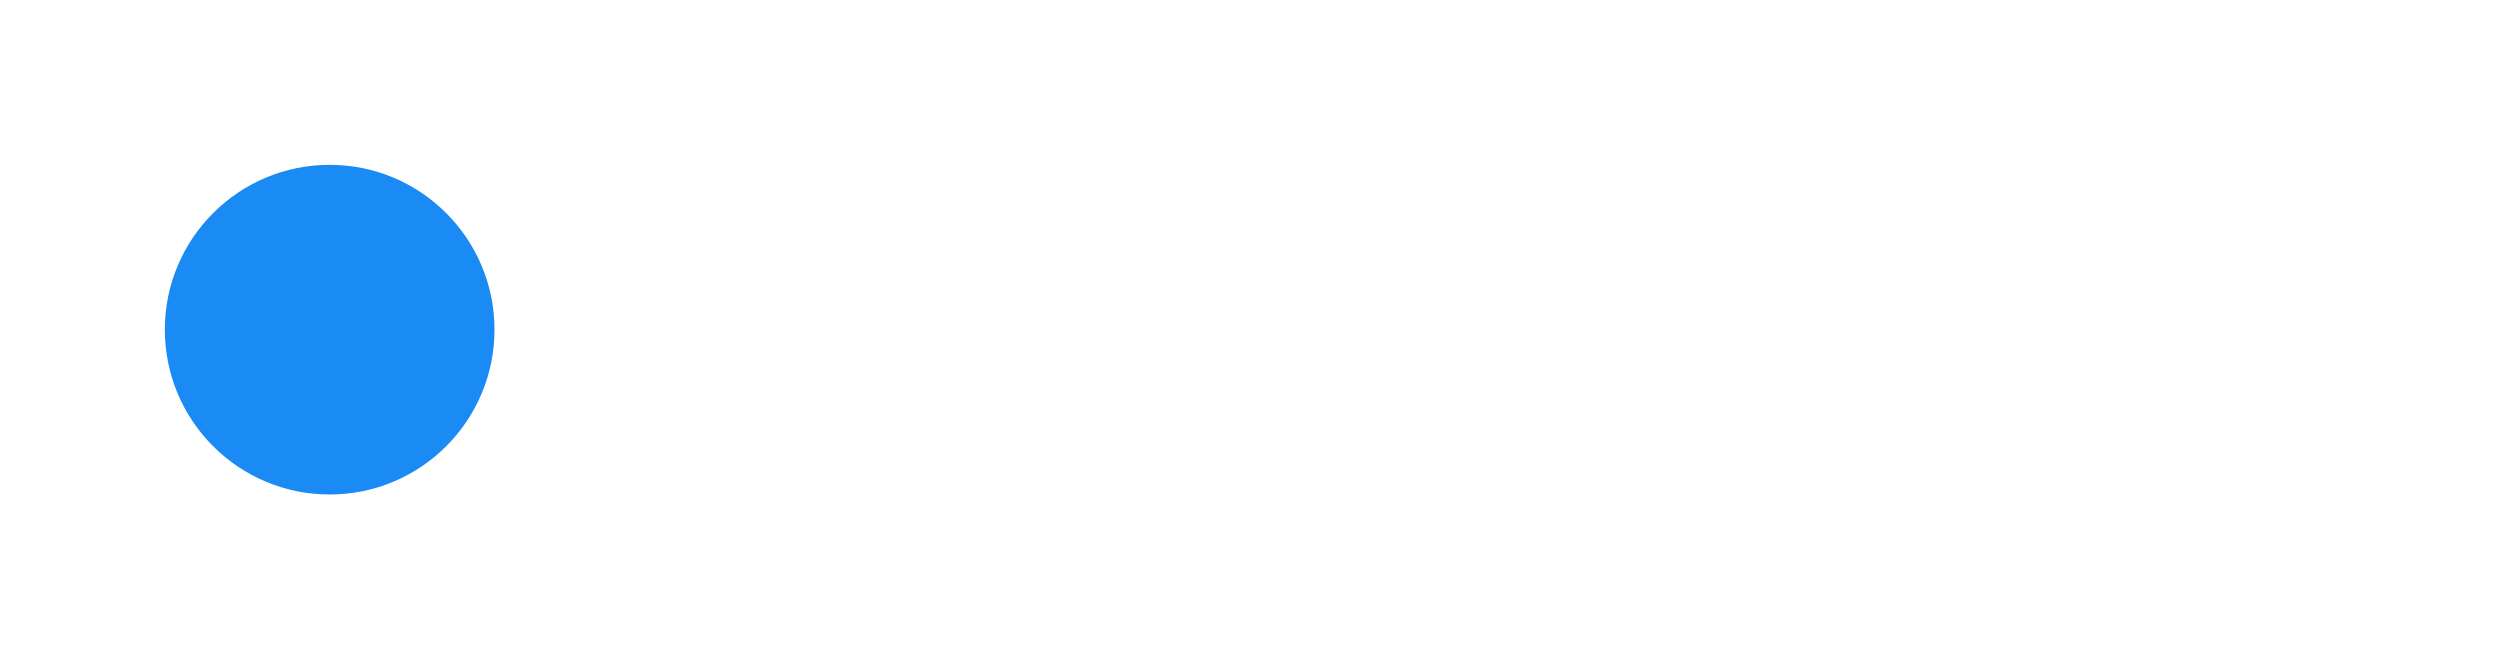
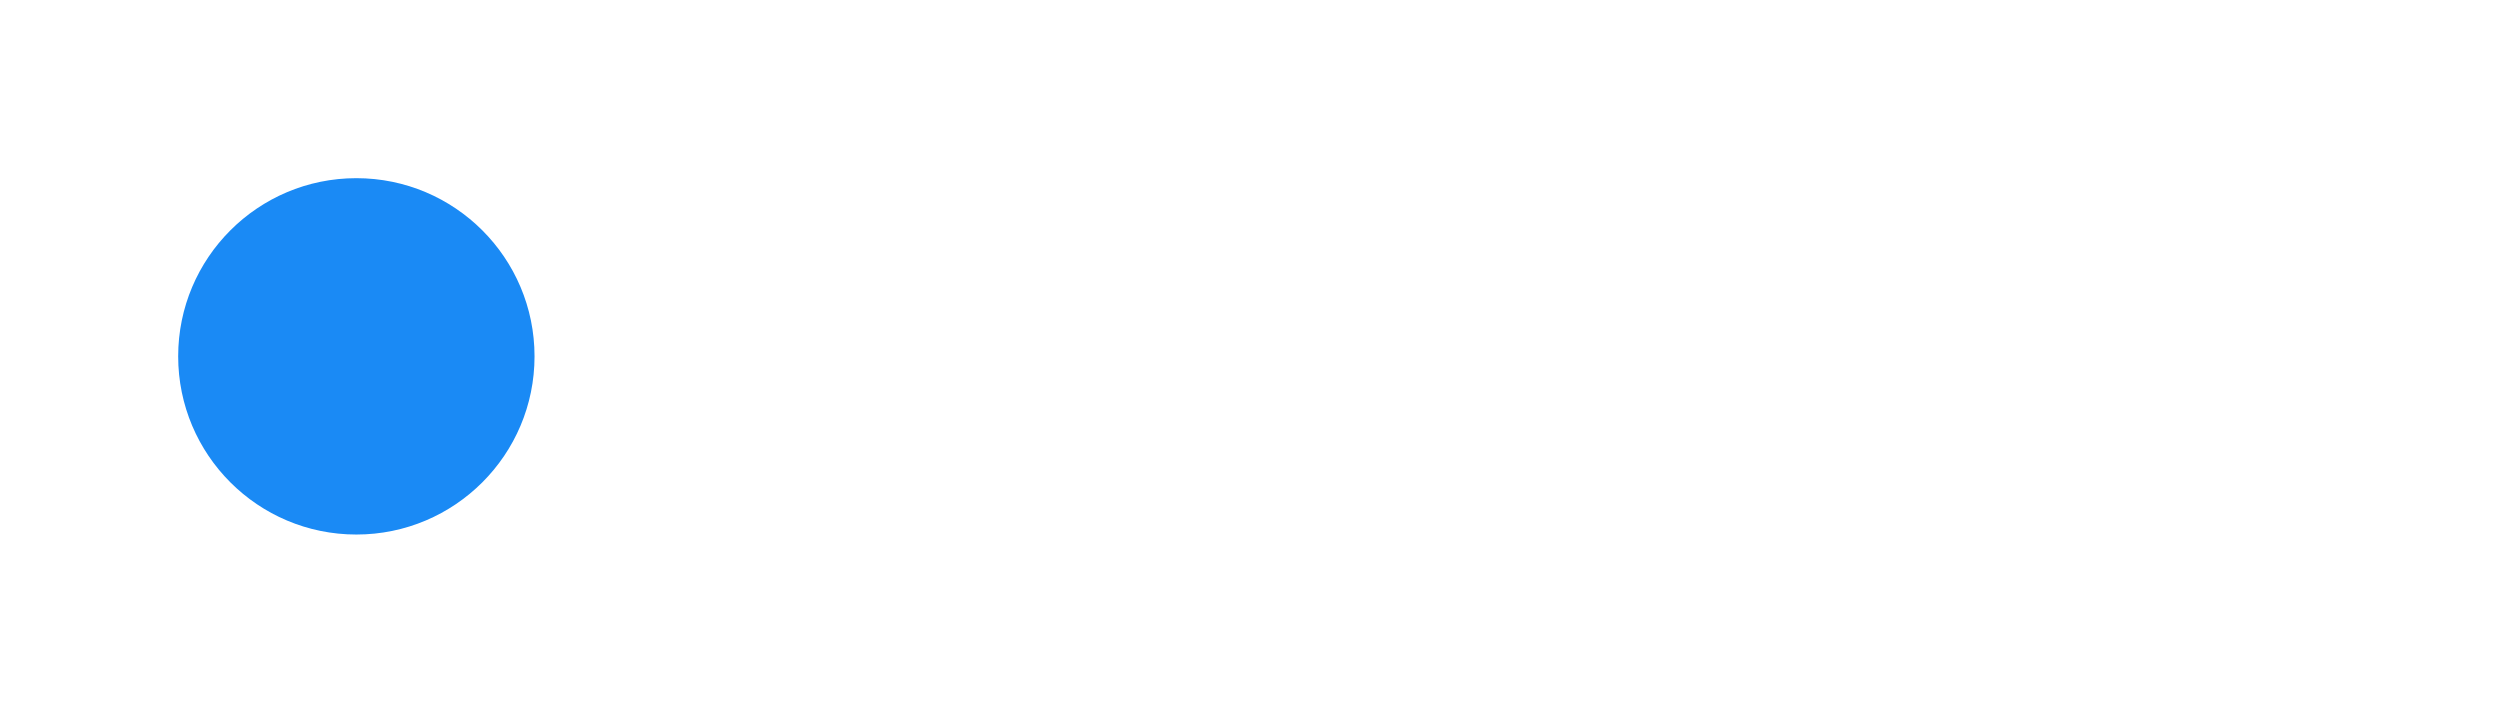
- <svg xmlns="http://www.w3.org/2000/svg" viewBox="-2 -2 15.167 4">
-   <circle r="1" cx="0" cy="0" fill="#1A8AF5" data-avg-speed="4.1104293" data-speed="0.16666667, 0.33333337, 0.50000006, 0.6666667, 0.8333334, 0.9999999, 1.1666665, 1.3333331, 1.4999999, 1.6666665, 1.8333336, 1.9999998, 2.166667, 2.333334, 2.4999993, 2.6666663, 2.8333335, 3.0000005, 3.1666658, 3.3333347, 3.5, 3.666669, 3.8333342, 3.9999995, 4.1666684, 4.333334, 4.500003, 4.666664, 4.833333, 5.000002, 5.000002, 5.000002, 5.000002, 5.000002, 5.000002, 5.000002, 5.000002, 5.000002, 5.000002, 4.9999948, 4.9999948, 4.9999948, 4.9999948, 4.9999948, 4.9999948, 4.9999948, 4.9999948, 4.9999948, 4.9999948, 4.9999948, 4.9999948, 4.9999948, 4.9999948, 4.9999948, 4.9999948, 4.9999948, 4.9999948, 4.9999948, 4.9999948, 4.9999948, 4.9999948, 4.9999948, 5.000009, 5.000009, 5.000009, 5.000009, 5.000009, 5.000009, 5.000009, 5.000009, 5.000009, 5.000009, 5.000009, 5.000009, 5.000009, 5.000009, 5.000009, 5.000009, 5.000009, 5.000009, 5.000009, 5.000009, 5.000009, 5.000009, 5.000009, 5.000009, 5.000009, 5.000009, 5.000009, 5.000009, 5.000009, 5.000009, 5.000009, 5.000009, 5.000009, 5.000009, 5.000009, 5.000009, 5.000009, 5.000009, 5.000009, 5.000009, 5.000009, 5.000009, 5.000009, 5.000009, 5.000009, 5.000009, 5.000009, 5.000009, 4.9999804, 4.9999804, 4.9999804, 4.9999804, 4.9999804, 4.9999804, 4.9999804, 4.9999804, 4.9999804, 4.9999804, 4.9999804, 4.9999804, 4.9999804, 4.9999804, 4.9999804, 4.9999804, 4.9999804, 4.9999804, 4.9999804, 4.9999804, 4.9999804, 4.9999804, 4.9999804, 4.9999804, 4.8333545, 4.6666713, 4.4999886, 4.3333626, 4.1666794, 3.999996, 3.8333127, 3.6666868, 3.5000036, 3.3333204, 3.1666944, 3.0000112, 2.833328, 2.6666448, 2.5000188, 2.3333356, 2.1666527, 2.0000267, 1.8333434, 1.6666602, 1.499977, 1.333351, 1.1666678, 0.9999847, 0.8333587, 0.6666755, 0.49999234, 0.33330914, 0.16668318">
-     <animate attributeName="cx" dur="3.217s" repeatCount="indefinite" calcMode="discrete" values="0;0.003;0.008;0.017;0.028;0.042;0.058;0.078;0.1;0.125;0.153;0.183;0.217;0.253;0.292;0.333;0.378;0.425;0.475;0.528;0.583;0.642;0.703;0.767;0.833;0.903;0.975;1.05;1.128;1.208;1.292;1.375;1.458;1.542;1.625;1.708;1.792;1.875;1.958;2.042;2.125;2.208;2.292;2.375;2.458;2.542;2.625;2.708;2.792;2.875;2.958;3.042;3.125;3.208;3.292;3.375;3.458;3.542;3.625;3.708;3.792;3.875;3.958;4.042;4.125;4.208;4.292;4.375;4.458;4.542;4.625;4.708;4.792;4.875;4.958;5.042;5.125;5.208;5.292;5.375;5.458;5.542;5.625;5.708;5.792;5.875;5.958;6.042;6.125;6.208;6.292;6.375;6.458;6.542;6.625;6.708;6.792;6.875;6.958;7.042;7.125;7.208;7.292;7.375;7.458;7.542;7.625;7.708;7.792;7.875;7.958;8.042;8.125;8.208;8.292;8.375;8.458;8.542;8.625;8.708;8.792;8.875;8.958;9.042;9.125;9.208;9.292;9.375;9.458;9.542;9.625;9.708;9.792;9.875;9.958;10.039;10.117;10.192;10.264;10.333;10.4;10.464;10.525;10.583;10.639;10.692;10.742;10.789;10.833;10.875;10.914;10.95;10.983;11.014;11.042;11.067;11.089;11.108;11.125;11.139;11.15;11.158;11.164;11.167;11.167;11.167;11.167;11.167;11.167;11.167;11.167;11.167;11.167;11.167;11.167;11.167;11.167;11.167;11.167;11.167;11.167;11.167;11.167;11.167;11.167;11.167;11.167;11.167;11.167;11.167;11.167;11.167;11.167;11.167" />
-     <animate attributeName="cy" dur="3.217s" repeatCount="indefinite" calcMode="discrete" values="0;1.1E-44;3.4E-44;6.6E-44;1.08E-43;1.6E-43;2.2E-43;2.89E-43;3.66E-43;4.51E-43;5.44E-43;6.42E-43;7.45E-43;8.55E-43;9.68E-43;1.085E-42;1.204E-42;1.326E-42;1.448E-42;1.57E-42;1.69E-42;1.809E-42;1.924E-42;2.033E-42;2.136E-42;2.23E-42;2.311E-42;2.378E-42;2.427E-42;2.451E-42;2.438E-42;2.426E-42;2.413E-42;2.4E-42;2.388E-42;2.375E-42;2.363E-42;2.35E-42;2.337E-42;2.325E-42;2.312E-42;2.298E-42;2.284E-42;2.27E-42;2.256E-42;2.242E-42;2.228E-42;2.214E-42;2.2E-42;2.186E-42;2.172E-42;2.158E-42;2.144E-42;2.129E-42;2.113E-42;2.098E-42;2.082E-42;2.067E-42;2.052E-42;2.036E-42;2.02E-42;2.005E-42;1.988E-42;1.972E-42;1.955E-42;1.938E-42;1.921E-42;1.904E-42;1.888E-42;1.871E-42;1.854E-42;1.836E-42;1.817E-42;1.799E-42;1.781E-42;1.763E-42;1.745E-42;1.726E-42;1.708E-42;1.689E-42;1.669E-42;1.65E-42;1.63E-42;1.61E-42;1.59E-42;1.57E-42;1.548E-42;1.527E-42;1.506E-42;1.485E-42;1.464E-42;1.442E-42;1.42E-42;1.397E-42;1.375E-42;1.352E-42;1.33E-42;1.306E-42;1.282E-42;1.258E-42;1.235E-42;1.21E-42;1.184E-42;1.159E-42;1.134E-42;1.107E-42;1.08E-42;1.054E-42;1.027E-42;9.99E-43;9.71E-43;9.43E-43;9.14E-43;8.84E-43;8.55E-43;8.24E-43;7.93E-43;7.61E-43;7.29E-43;6.95E-43;6.61E-43;6.26E-43;5.91E-43;5.55E-43;5.18E-43;4.8E-43;4.41E-43;4.01E-43;3.59E-43;3.15E-43;2.69E-43;2.2E-43;1.68E-43;1.12E-43;6.7E-44;3.5E-44;1.5E-44;7E-45;1E-44;2.4E-44;4.9E-44;8.4E-44;1.29E-43;1.82E-43;2.45E-43;3.15E-43;3.94E-43;4.78E-43;5.69E-43;6.66E-43;7.67E-43;8.72E-43;9.8E-43;1.09E-42;1.202E-42;1.314E-42;1.425E-42;1.533E-42;1.637E-42;1.733E-42;1.823E-42;1.902E-42;1.965E-42;2.007E-42;2.018E-42;2.029E-42;2.04E-42;2.052E-42;2.063E-42;2.074E-42;2.085E-42;2.096E-42;2.108E-42;2.119E-42;2.13E-42;2.141E-42;2.152E-42;2.164E-42;2.175E-42;2.186E-42;2.197E-42;2.208E-42;2.22E-42;2.231E-42;2.242E-42;2.253E-42;2.264E-42;2.276E-42;2.287E-42;2.298E-42;2.31E-42;2.32E-42;2.332E-42;2.343E-42" />
+ <svg xmlns="http://www.w3.org/2000/svg" viewBox="-2 -2 14.031 4">
+   <circle r="1" cx="0" cy="0" fill="#1A8AF5" data-avg-speed="4.0122237" data-speed="0.16666667, 0.33333337, 0.50000006, 0.6666667, 0.8333334, 0.9999999, 1.1666665, 1.3333331, 1.4999999, 1.6666665, 1.8333336, 1.9999998, 2.166667, 2.333334, 2.4999993, 2.6666663, 2.8333335, 3.0000005, 3.1666658, 3.3333347, 3.5, 3.666669, 3.8333342, 3.9999995, 4.1666684, 4.333334, 4.500003, 4.666664, 4.833333, 5.000002, 5.000002, 5.000002, 5.000002, 5.000002, 5.000002, 5.000002, 5.000002, 5.000002, 5.000002, 4.9999948, 4.9999948, 4.9999948, 4.9999948, 4.9999948, 4.9999948, 4.9999948, 4.9999948, 4.9999948, 4.9999948, 4.9999948, 4.9999948, 4.9999948, 4.9999948, 4.9999948, 4.9999948, 4.9999948, 4.9999948, 4.9999948, 4.9999948, 4.9999948, 4.9999948, 4.9999948, 5.000009, 5.000009, 5.000009, 5.000009, 5.000009, 5.000009, 5.000009, 5.000009, 5.000009, 5.000009, 5.000009, 5.000009, 5.000009, 5.000009, 5.000009, 5.000009, 5.000009, 5.000009, 5.000009, 5.000009, 5.000009, 5.000009, 5.000009, 5.000009, 5.000009, 5.000009, 5.000009, 5.000009, 5.000009, 5.000009, 5.000009, 5.000009, 5.000009, 5.000009, 5.000009, 5.000009, 5.000009, 5.000009, 5.000009, 5.000009, 5.000009, 5.000009, 5.000009, 5.000009, 5.000009, 5.000009, 5.000009, 5.000009, 4.9999804, 4.9999804, 4.9999804, 4.9999804, 4.9999804, 4.9999804, 4.9999804, 4.9999804, 4.9999804, 4.9999804, 4.8333545, 4.6666713, 4.4999886, 4.3333626, 4.1666794, 3.999996, 3.8333127, 3.6666868, 3.5000036, 3.3333204, 3.1666944, 3.0000112, 2.833328, 2.6666448, 2.5000188, 2.3333356, 2.1666527, 2.0000267, 1.8333434, 1.8333434, 1.6666602, 1.499977, 1.333351, 1.1666678, 0.9999847, 0.8333587, 0.6666755, 0.49999234, 0.33330914, 0.16668318">
+     <animate attributeName="cx" dur="3s" repeatCount="indefinite" calcMode="discrete" values="0;0.003;0.008;0.017;0.028;0.042;0.058;0.078;0.1;0.125;0.153;0.183;0.217;0.253;0.292;0.333;0.378;0.425;0.475;0.528;0.583;0.642;0.703;0.767;0.833;0.903;0.975;1.05;1.128;1.208;1.292;1.375;1.458;1.542;1.625;1.708;1.792;1.875;1.958;2.042;2.125;2.208;2.292;2.375;2.458;2.542;2.625;2.708;2.792;2.875;2.958;3.042;3.125;3.208;3.292;3.375;3.458;3.542;3.625;3.708;3.792;3.875;3.958;4.042;4.125;4.208;4.292;4.375;4.458;4.542;4.625;4.708;4.792;4.875;4.958;5.042;5.125;5.208;5.292;5.375;5.458;5.542;5.625;5.708;5.792;5.875;5.958;6.042;6.125;6.208;6.292;6.375;6.458;6.542;6.625;6.708;6.792;6.875;6.958;7.042;7.125;7.208;7.292;7.375;7.458;7.542;7.625;7.708;7.792;7.875;7.958;8.042;8.125;8.208;8.292;8.375;8.458;8.542;8.625;8.708;8.792;8.872;8.95;9.025;9.097;9.167;9.233;9.297;9.358;9.417;9.472;9.525;9.575;9.622;9.667;9.708;9.747;9.783;9.817;9.847;9.878;9.906;9.931;9.953;9.972;9.989;10.003;10.014;10.022;10.028;10.031;10.031;10.031;10.031;10.031;10.031;10.031;10.031;10.031;10.031;10.031;10.031;10.031;10.031;10.031;10.031;10.031;10.031;10.031;10.031;10.031;10.031;10.031;10.031;10.031;10.031;10.031;10.031;10.031;10.031;10.031" />
+     <animate attributeName="cy" dur="3s" repeatCount="indefinite" calcMode="discrete" values="0;1.1E-44;3.4E-44;6.6E-44;1.08E-43;1.6E-43;2.2E-43;2.89E-43;3.66E-43;4.51E-43;5.44E-43;6.42E-43;7.45E-43;8.55E-43;9.68E-43;1.085E-42;1.204E-42;1.326E-42;1.448E-42;1.57E-42;1.69E-42;1.809E-42;1.924E-42;2.033E-42;2.136E-42;2.23E-42;2.311E-42;2.378E-42;2.427E-42;2.451E-42;2.438E-42;2.426E-42;2.413E-42;2.4E-42;2.388E-42;2.375E-42;2.363E-42;2.35E-42;2.337E-42;2.325E-42;2.312E-42;2.298E-42;2.284E-42;2.27E-42;2.256E-42;2.242E-42;2.228E-42;2.214E-42;2.2E-42;2.186E-42;2.172E-42;2.158E-42;2.144E-42;2.129E-42;2.113E-42;2.098E-42;2.082E-42;2.067E-42;2.052E-42;2.036E-42;2.02E-42;2.005E-42;1.988E-42;1.972E-42;1.955E-42;1.938E-42;1.921E-42;1.904E-42;1.888E-42;1.871E-42;1.854E-42;1.836E-42;1.817E-42;1.799E-42;1.781E-42;1.763E-42;1.745E-42;1.726E-42;1.708E-42;1.689E-42;1.669E-42;1.65E-42;1.63E-42;1.61E-42;1.59E-42;1.57E-42;1.548E-42;1.527E-42;1.506E-42;1.485E-42;1.464E-42;1.442E-42;1.42E-42;1.397E-42;1.375E-42;1.352E-42;1.33E-42;1.306E-42;1.282E-42;1.258E-42;1.235E-42;1.21E-42;1.184E-42;1.159E-42;1.134E-42;1.107E-42;1.08E-42;1.054E-42;1.027E-42;9.99E-43;9.71E-43;9.43E-43;9.14E-43;8.84E-43;8.55E-43;8.24E-43;7.93E-43;7.61E-43;7.29E-43;6.95E-43;6.61E-43;6.4E-43;6.3E-43;6.32E-43;6.45E-43;6.68E-43;7.02E-43;7.45E-43;7.99E-43;8.6E-43;9.3E-43;1.008E-42;1.092E-42;1.183E-42;1.28E-42;1.382E-42;1.488E-42;1.597E-42;1.71E-42;1.824E-42;1.95E-42;2.075E-42;2.199E-42;2.32E-42;2.438E-42;2.55E-42;2.654E-42;2.75E-42;2.832E-42;2.898E-42;2.941E-42;2.953E-42;2.964E-42;2.975E-42;2.986E-42;2.997E-42;3.009E-42;3.02E-42;3.031E-42;3.042E-42;3.053E-42;3.065E-42;3.076E-42;3.087E-42;3.098E-42;3.11E-42;3.12E-42;3.132E-42;3.143E-42;3.154E-42;3.166E-42;3.177E-42;3.188E-42;3.199E-42;3.21E-42;3.222E-42;3.233E-42;3.244E-42;3.255E-42;3.266E-42;3.278E-42" />
  </circle>
</svg>
